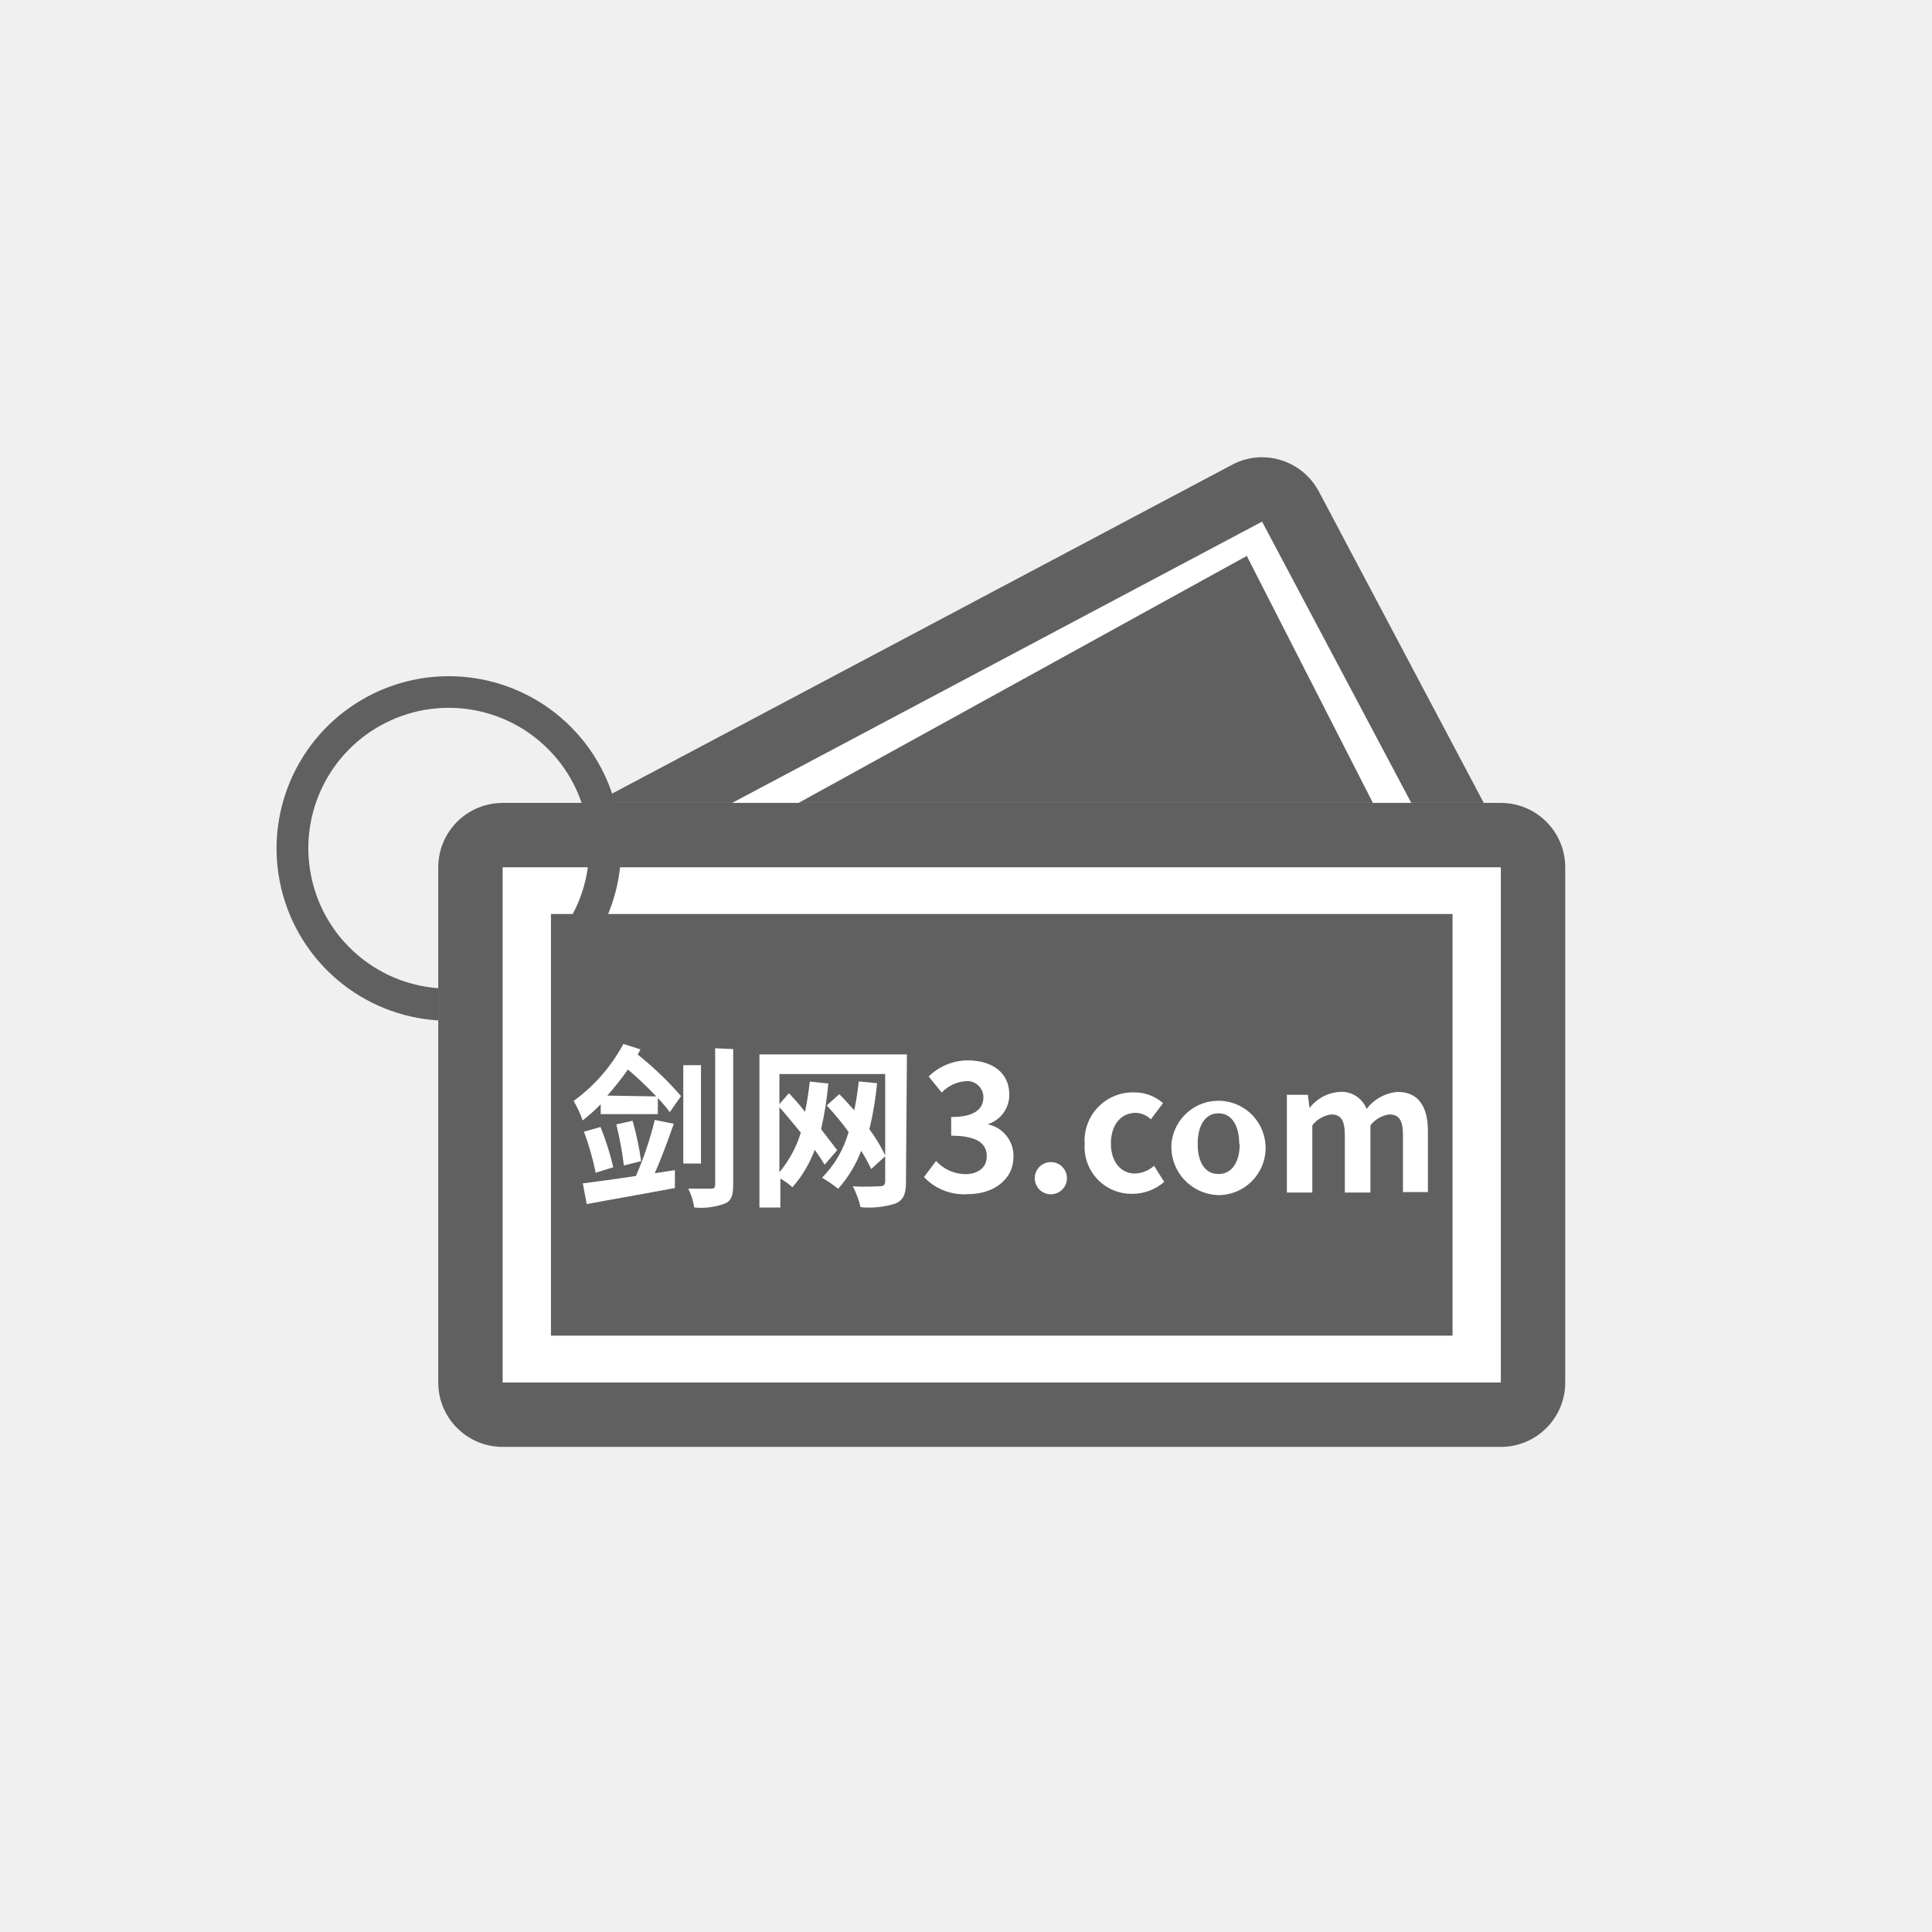
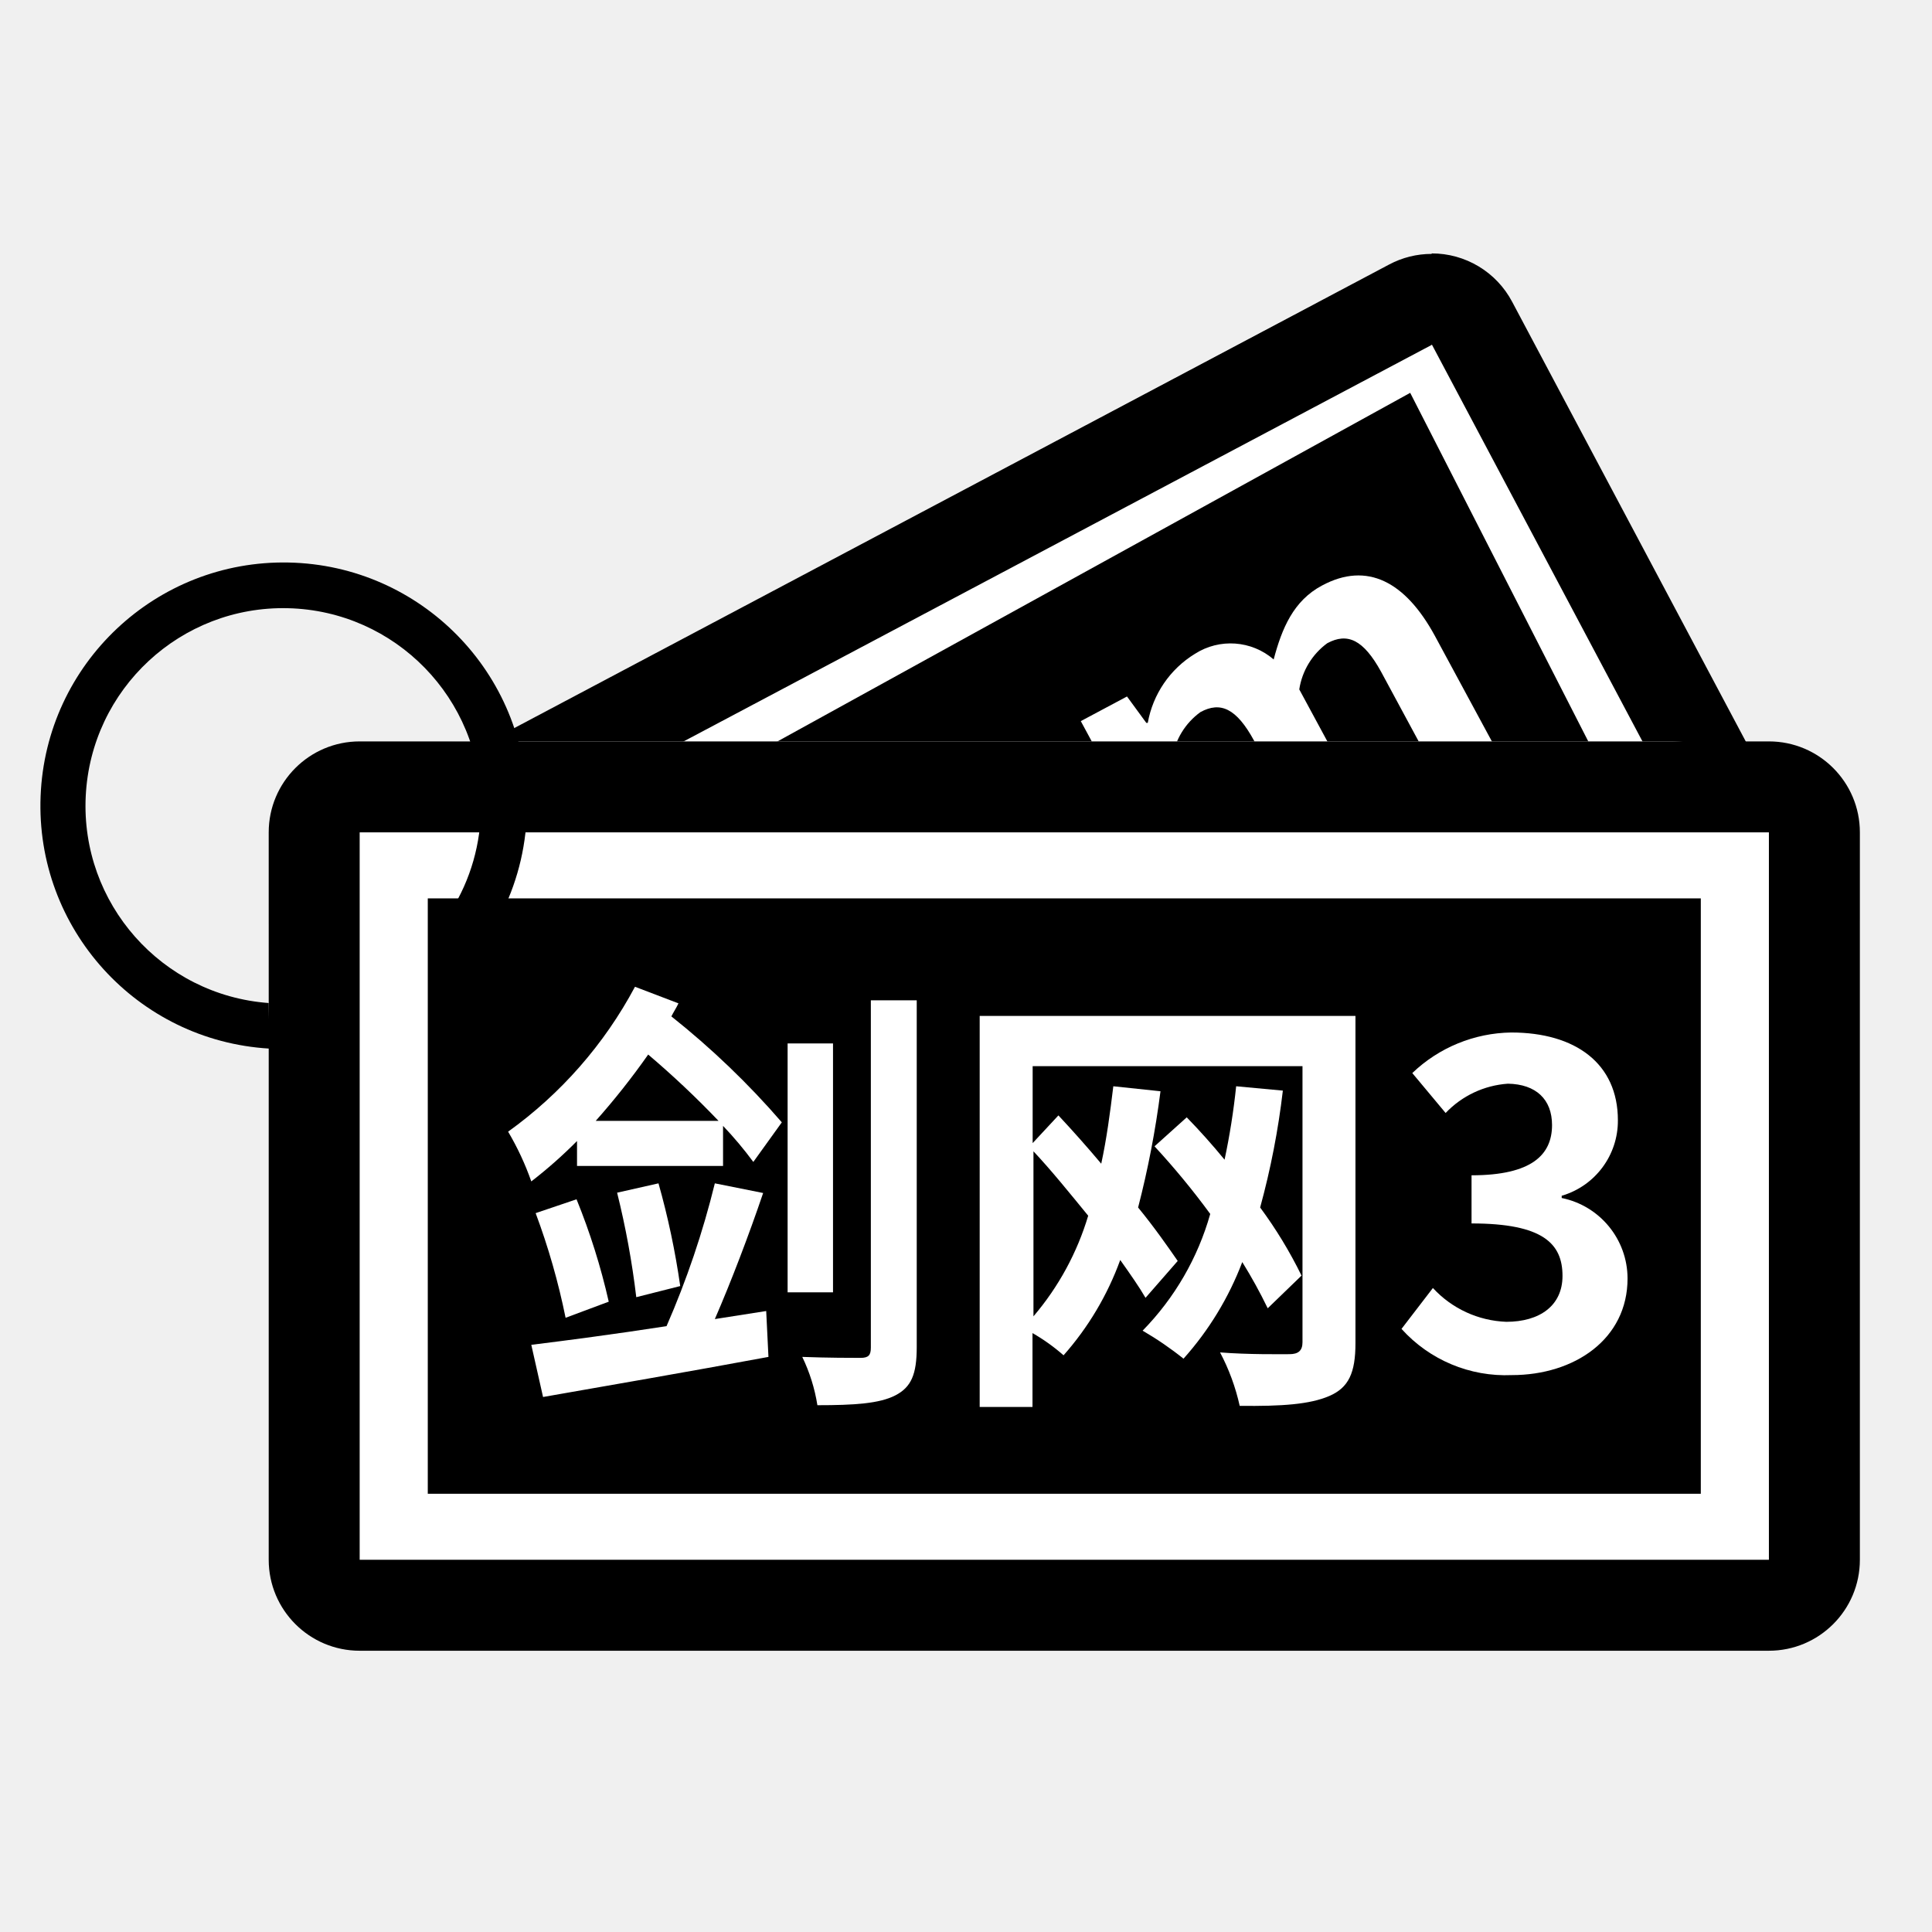
<svg xmlns="http://www.w3.org/2000/svg" id="图层_1" data-name="图层 1" viewBox="0 0 120 120">
  <defs>
-     <style>.cls-1{fill:#fff;}.cls-2{fill:#606060;}</style>
+     <style>.cls-1{fill:#fff;}</style>
  </defs>
-   <rect class="cls-1" x="33.27" y="38.64" width="57.92" height="33.1" rx="4" transform="translate(-18.61 35.6) rotate(-27.95)" />
-   <path class="cls-2" d="M78.39,32.4h0L90.15,54.57,46.06,78,34.3,55.8,78.39,32.4m0-4a3.9,3.9,0,0,0-1.87.47L32.42,52.26a4,4,0,0,0-1.66,5.41L42.52,79.84A4,4,0,0,0,46.06,82a4,4,0,0,0,1.87-.47L92,58.1a4,4,0,0,0,1.66-5.4L81.92,30.53a4,4,0,0,0-3.53-2.13Z" />
-   <polygon class="cls-2" points="87.22 53.68 47.01 75.83 37.22 56.69 77.44 34.53 87.22 53.68" />
-   <rect class="cls-1" x="27.22" y="49.87" width="70" height="40" rx="4" />
-   <path class="cls-2" d="M93.22,53.87v32h-62v-32h62m0-4h-62a4,4,0,0,0-4,4v32a4,4,0,0,0,4,4h62a4,4,0,0,0,4-4v-32a4,4,0,0,0-4-4Z" />
-   <rect class="cls-2" x="34.22" y="56.77" width="56" height="26.19" />
-   <path class="cls-1" d="M39.78,65.18c-.05.11-.12.21-.17.32a20.46,20.46,0,0,1,2.69,2.58l-.7,1a8,8,0,0,0-.74-.88v1H37.31v-.61a11.35,11.35,0,0,1-1.12,1,7.27,7.27,0,0,0-.56-1.21,10.52,10.52,0,0,0,3.09-3.54Zm2.14,7.5,0,1.11c-1.92.36-4,.72-5.48,1L36.2,73.5c.86-.11,2-.26,3.3-.46a21.56,21.56,0,0,0,1.17-3.48l1.18.24c-.35,1-.78,2.17-1.18,3.07ZM37.3,70a16.54,16.54,0,0,1,.79,2.5L37,72.84a16.91,16.91,0,0,0-.73-2.55Zm3.46-1.9A20.32,20.32,0,0,0,39,66.43a17.84,17.84,0,0,1-1.28,1.62Zm-1.47,1.51a18,18,0,0,1,.53,2.51l-1.07.27a20.76,20.76,0,0,0-.47-2.55Zm4.25,2.66h-1.1V66.16h1.1Zm2-7.11v8.44c0,.66-.13,1-.52,1.16a4.33,4.33,0,0,1-1.9.24,4,4,0,0,0-.37-1.17c.63,0,1.23,0,1.42,0s.25-.06.25-.25V65.11Z" />
-   <path class="cls-1" d="M56.27,73.46c0,.72-.17,1.08-.64,1.29a5.42,5.42,0,0,1-2.18.23,5.7,5.7,0,0,0-.48-1.3c.68.06,1.47,0,1.69,0s.32-.09.32-.3V66.71H48.41v1.87L49,67.9c.34.36.7.76,1,1.16.13-.59.22-1.23.3-1.88l1.15.12A22,22,0,0,1,51,70.14c.38.48.72.94,1,1.3l-.78.9a10.67,10.67,0,0,0-.62-.92,7.25,7.25,0,0,1-1.38,2.32,4.73,4.73,0,0,0-.75-.54V75h-1.3V65.49h9.16Zm-7.86-.65a7,7,0,0,0,1.33-2.46c-.45-.54-.9-1.1-1.33-1.58Zm5.7-.2a10.22,10.22,0,0,0-.62-1.13,7.75,7.75,0,0,1-1.43,2.36,7.72,7.72,0,0,0-1-.69,6.56,6.56,0,0,0,1.65-2.84,18.35,18.35,0,0,0-1.36-1.65l.78-.7c.31.31.62.66.93,1,.12-.58.21-1.17.28-1.79l1.14.11A20.93,20.93,0,0,1,54,70.14a10,10,0,0,1,1,1.66Z" />
-   <path class="cls-1" d="M57.39,73.11l.75-1a2.51,2.51,0,0,0,1.79.82c.81,0,1.36-.4,1.36-1.11s-.47-1.28-2.21-1.28V69.38c1.47,0,2-.51,2-1.23a1,1,0,0,0-1.07-1,2.29,2.29,0,0,0-1.52.71l-.81-1a3.53,3.53,0,0,1,2.4-1c1.55,0,2.61.76,2.61,2.13a1.91,1.91,0,0,1-1.35,1.84v0a2,2,0,0,1,1.61,2c0,1.48-1.29,2.34-2.82,2.34A3.41,3.41,0,0,1,57.39,73.11Z" />
-   <path class="cls-1" d="M64.27,73.18a1,1,0,1,1,1,1A1,1,0,0,1,64.27,73.18Z" />
-   <path class="cls-1" d="M67.37,71.05a3,3,0,0,1,3.1-3.2,2.66,2.66,0,0,1,1.77.67l-.76,1a1.41,1.41,0,0,0-.93-.4c-.93,0-1.55.75-1.55,1.9s.62,1.87,1.5,1.87a1.85,1.85,0,0,0,1.18-.48l.63,1a3,3,0,0,1-2,.74A2.91,2.91,0,0,1,67.37,71.05Z" />
-   <path class="cls-1" d="M72.76,71.05a2.93,2.93,0,1,1,2.92,3.18A3,3,0,0,1,72.76,71.05Zm4.21,0c0-1.15-.47-1.9-1.29-1.9s-1.29.75-1.29,1.9.46,1.87,1.29,1.87S77,72.19,77,71.05Z" />
-   <path class="cls-1" d="M79.93,68h1.3l.11.82h0a2.55,2.55,0,0,1,1.87-1,1.66,1.66,0,0,1,1.67,1.06,2.71,2.71,0,0,1,1.93-1.06c1.29,0,1.88.91,1.88,2.44v3.78H87.14V70.49c0-.94-.27-1.27-.85-1.27a1.77,1.77,0,0,0-1.17.68v4.17H83.53V70.49c0-.94-.27-1.27-.85-1.27a1.77,1.77,0,0,0-1.17.68v4.17H79.93Z" />
-   <path class="cls-2" d="M27.22,61.38a8.72,8.72,0,1,1,8-4H37.5a10.7,10.7,0,1,0-10.28,6Z" />
+   <rect class="cls-1" x="25.22" y="30.19" width="81.77" height="46.73" rx="11.5" transform="translate(-17.39 37.23) rotate(-27.95)" />
+   <path d="M88.93,21.39h0l16.61,31.3-62.26,33L26.67,54.42l62.26-33m0-5.65a5.62,5.62,0,0,0-2.65.66L24,49.43a5.65,5.65,0,0,0-2.35,7.64l16.61,31.3a5.65,5.65,0,0,0,7.64,2.34l62.25-33A5.65,5.65,0,0,0,110.53,50L93.92,18.74a5.64,5.64,0,0,0-5-3Z" />
+   <polygon points="101.4 51.43 44.62 82.71 30.81 55.68 87.59 24.4 101.4 51.43" />
+   <path class="cls-1" d="M39.1,74.51a2.46,2.46,0,1,1,3.37,1.1A2.46,2.46,0,0,1,39.1,74.51Z" />
+   <path class="cls-1" d="M43.34,66.2a7.51,7.51,0,0,1,3-10.61A6.59,6.59,0,0,1,51,55l-.44,3.14a3.44,3.44,0,0,0-2.51.22c-2,1.09-2.49,3.45-1.14,6s3.57,3.35,5.49,2.31a4.68,4.68,0,0,0,2-2.45L57,65.7a7.5,7.5,0,0,1-3.46,3.94C49.87,71.62,45.7,70.57,43.34,66.2Z" />
+   <path class="cls-1" d="M55.09,59.86c-2.39-4.42-.71-8.61,2.59-10.4S65.42,48.58,67.8,53s.69,8.57-2.62,10.35S57.45,64.23,55.09,59.86Zm9.16-5c-1.35-2.5-3.24-3.58-5-2.61s-1.93,3.14-.58,5.65,3.23,3.54,5,2.57S65.59,57.39,64.25,54.91Z" />
+   <path class="cls-1" d="M67.13,44.79,70,43.26l1.2,1.64.09,0a6.33,6.33,0,0,1,2.93-4.29,4.1,4.1,0,0,1,4.89.35c.51-1.93,1.23-3.65,3-4.59,2.81-1.51,5.18-.23,7,3.1l4.45,8.24L90,49.54l-4.22-7.82c-1.1-2-2.09-2.44-3.34-1.77a4.37,4.37,0,0,0-1.74,2.87l4.91,9.09-3.48,1.88L77.89,46c-1.09-2-2.08-2.45-3.33-1.77a4.37,4.37,0,0,0-1.75,2.86l4.91,9.1L74.27,58Z" />
+   <rect class="cls-1" x="16.69" y="46.05" width="98.83" height="56.48" rx="11.83" />
+   <path d="M109.87,51.7V96.88H22.34V51.7h87.53m0-5.65H22.34a5.65,5.65,0,0,0-5.65,5.65V96.88a5.65,5.65,0,0,0,5.65,5.65h87.53a5.65,5.65,0,0,0,5.65-5.65V51.7a5.65,5.65,0,0,0-5.65-5.65Z" />
+   <rect x="26.57" y="55.8" width="79.07" height="36.98" />
+   <path class="cls-1" d="M42.14,62.32c-.13.28-.3.53-.44.81a51.07,51.07,0,0,1,6.86,6.58l-1.77,2.46a23.52,23.52,0,0,0-1.88-2.24v2.49H35.84V70.87A28.77,28.77,0,0,1,33,73.38a17.45,17.45,0,0,0-1.44-3.09,26.35,26.35,0,0,0,7.88-9Zm5.45,19.11.14,2.85c-4.9.91-10.18,1.82-14,2.49L33,83.53c2.18-.27,5.17-.66,8.4-1.16a54.74,54.74,0,0,0,3-8.87l3,.6c-.88,2.6-2,5.53-3,7.83ZM35.81,74.49a40.85,40.85,0,0,1,2,6.36l-2.68,1a43,43,0,0,0-1.86-6.5Zm8.82-4.87a57,57,0,0,0-4.37-4.12A45.68,45.68,0,0,1,37,69.62ZM40.9,73.5a48.83,48.83,0,0,1,1.35,6.38l-2.73.69a52.58,52.58,0,0,0-1.19-6.49Zm10.84,6.77H48.92V64.81h2.82Zm5.2-18.14V83.67c0,1.69-.34,2.49-1.33,3s-2.55.61-4.84.61a10.76,10.76,0,0,0-.94-3c1.6.06,3.12.06,3.62.06s.64-.17.64-.64V62.13Z" />
+   <path class="cls-1" d="M84.19,83.42c0,1.85-.42,2.77-1.63,3.29s-2.94.64-5.56.61A13.22,13.22,0,0,0,75.78,84c1.74.14,3.76.11,4.31.11s.81-.22.81-.74V66.22H64.14V71l1.6-1.72c.86.92,1.77,1.94,2.66,3,.33-1.52.55-3.15.75-4.81l2.93.31A58.58,58.58,0,0,1,70.69,75c1,1.22,1.83,2.41,2.46,3.32l-2,2.29c-.38-.66-.94-1.46-1.57-2.35a18.42,18.42,0,0,1-3.52,5.92,11.86,11.86,0,0,0-1.93-1.38v4.59H60.85V63.1H84.19Zm-20-1.66a17.23,17.23,0,0,0,3.4-6.25c-1.13-1.38-2.29-2.82-3.4-4Zm14.55-.5a31.32,31.32,0,0,0-1.58-2.87,19.26,19.26,0,0,1-3.65,6,20.69,20.69,0,0,0-2.54-1.74,16.92,16.92,0,0,0,4.2-7.25,48,48,0,0,0-3.46-4.2l2-1.8c.78.8,1.58,1.69,2.35,2.63a43.4,43.4,0,0,0,.72-4.56l2.9.27A49,49,0,0,1,78.27,75a27.36,27.36,0,0,1,2.57,4.23Z" />
+   <path class="cls-1" d="M87.05,82.54,89,80a6.52,6.52,0,0,0,4.56,2.1c2.07,0,3.49-1,3.49-2.85,0-2-1.2-3.26-5.65-3.26V73c3.76,0,5-1.29,5-3.12,0-1.6-1-2.54-2.74-2.57a5.89,5.89,0,0,0-3.87,1.82l-2.07-2.48a9.07,9.07,0,0,1,6.14-2.52c4,0,6.63,1.93,6.63,5.45A4.85,4.85,0,0,1,97,74.27v.14a5.11,5.11,0,0,1,4.09,5c0,3.76-3.29,6-7.19,6A8.71,8.71,0,0,1,87.05,82.54Z" />
+   <path d="M16.69,62.3A12.28,12.28,0,1,1,29.87,50.06,12.16,12.16,0,0,1,28,56.6h3.22a14.93,14.93,0,0,0,1.51-6.54,15.11,15.11,0,1,0-16,15.07Z" />
</svg>
